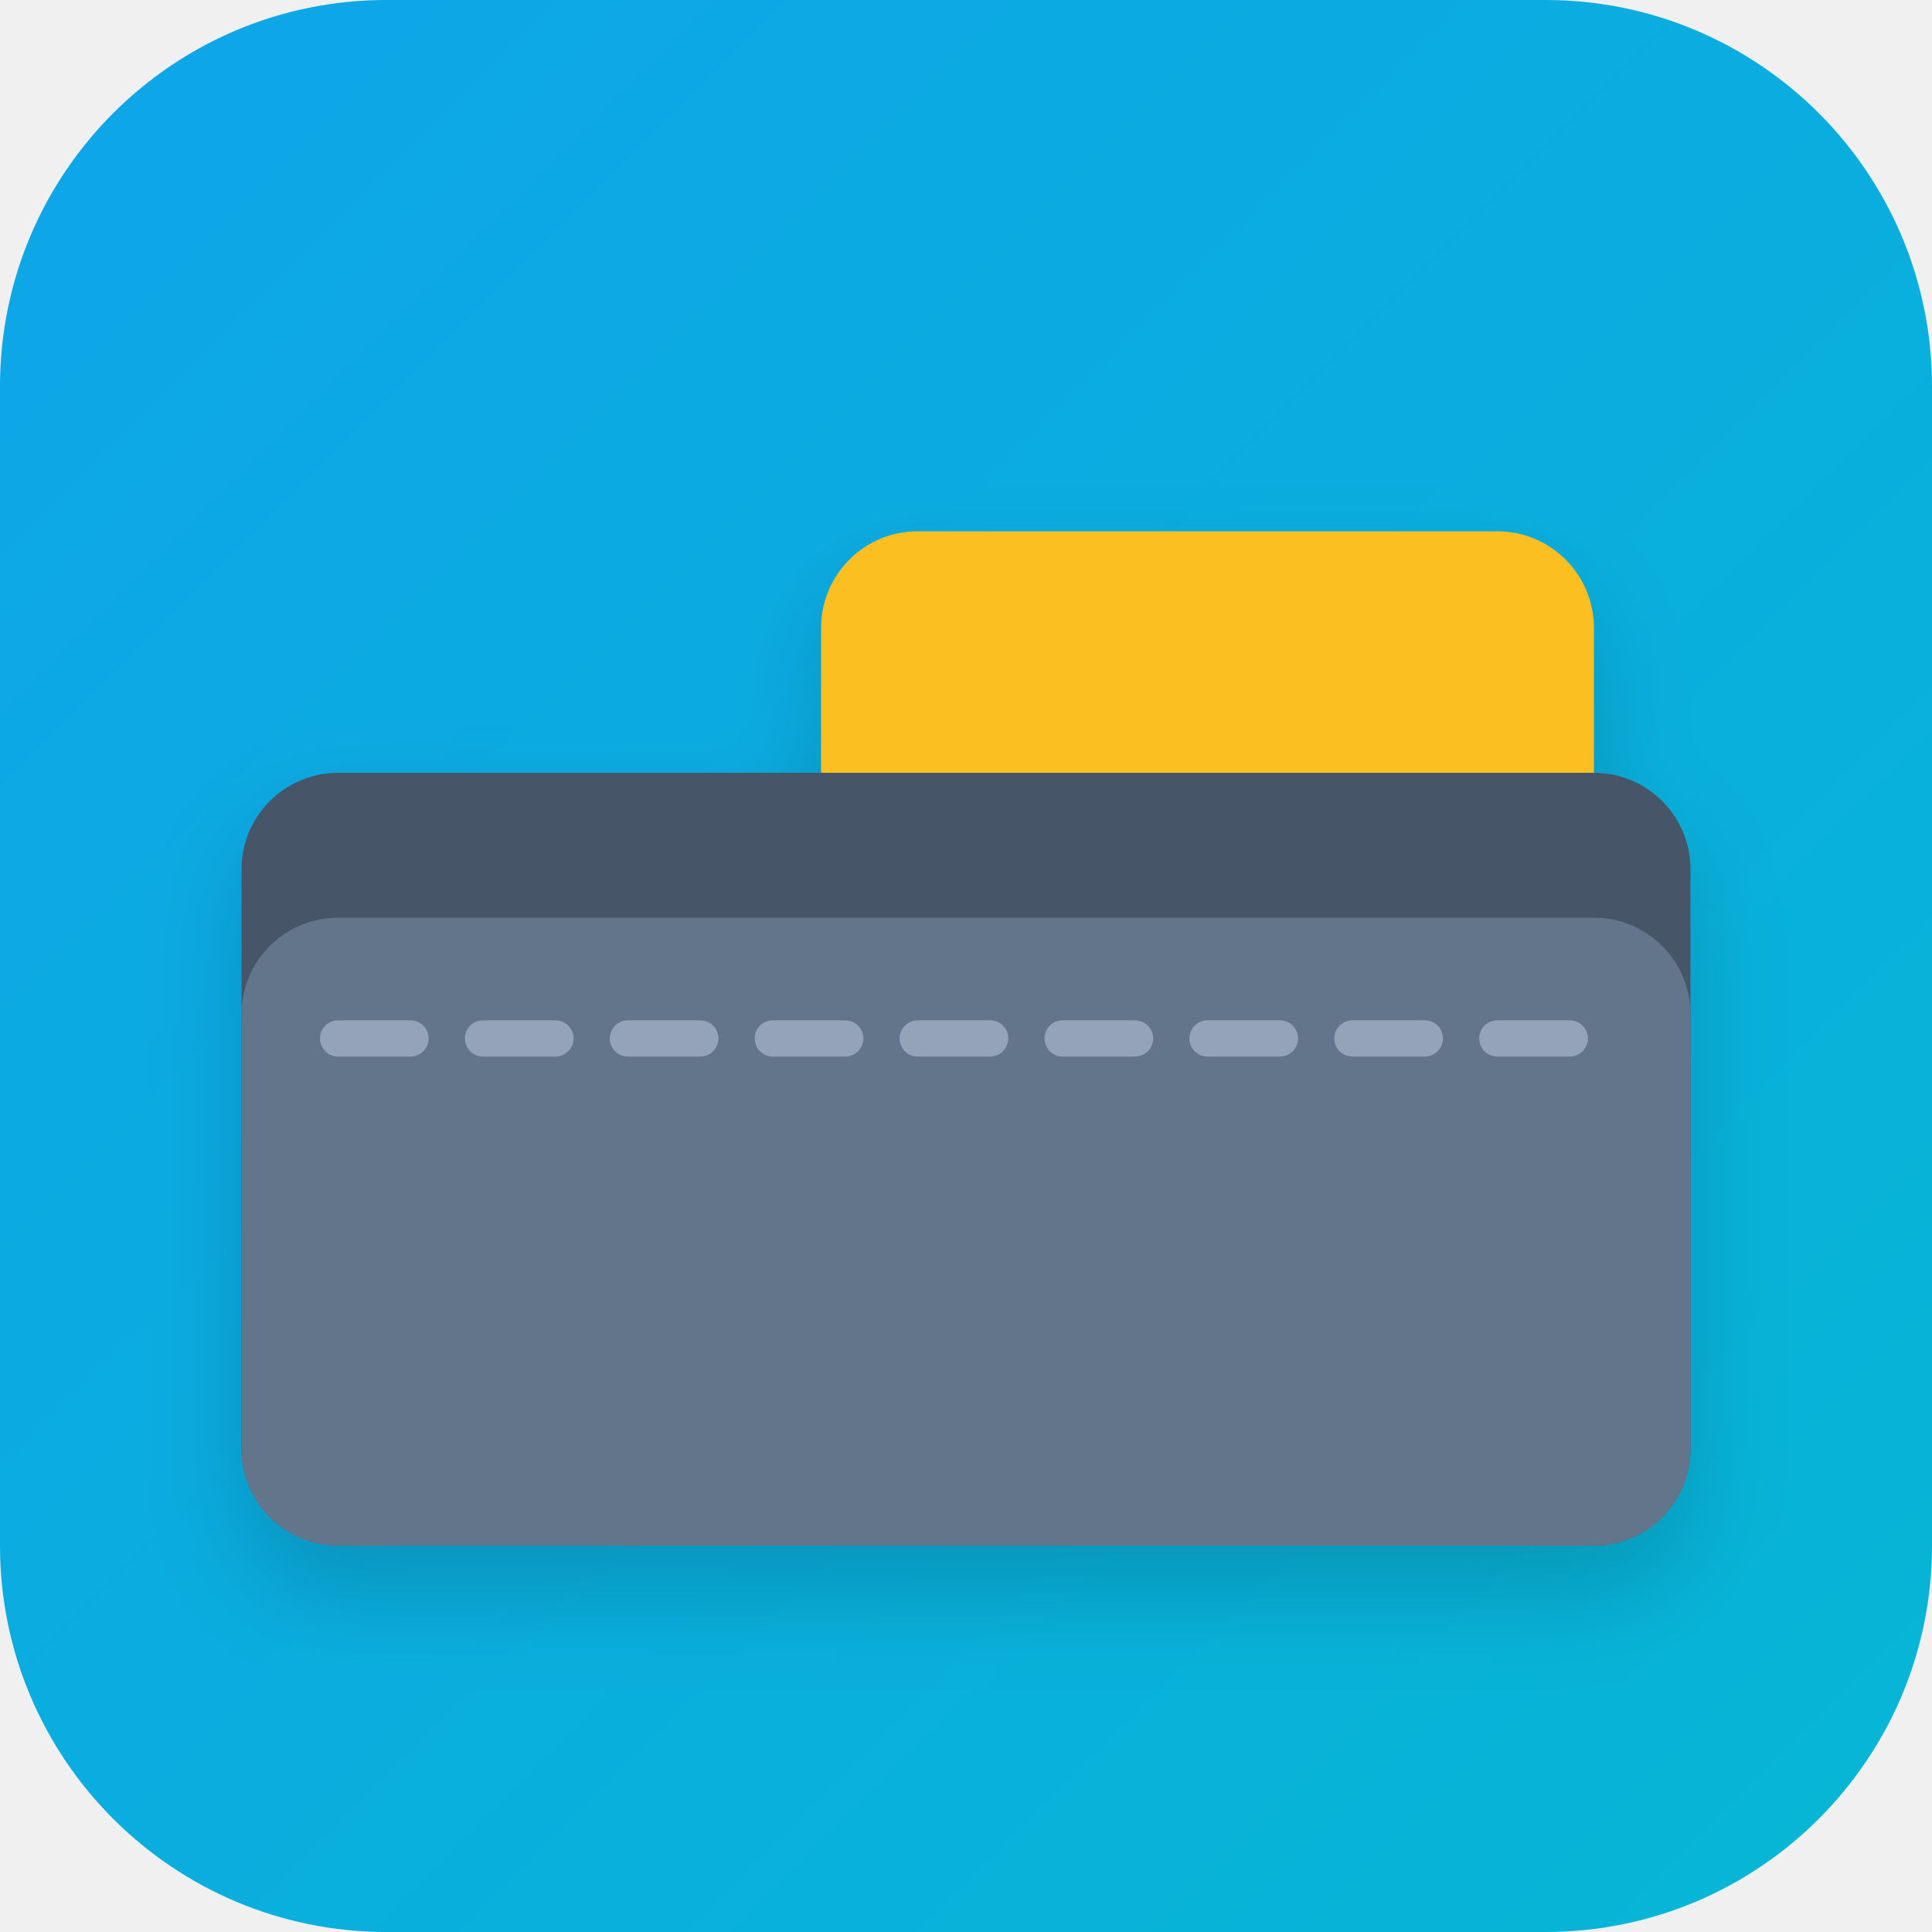
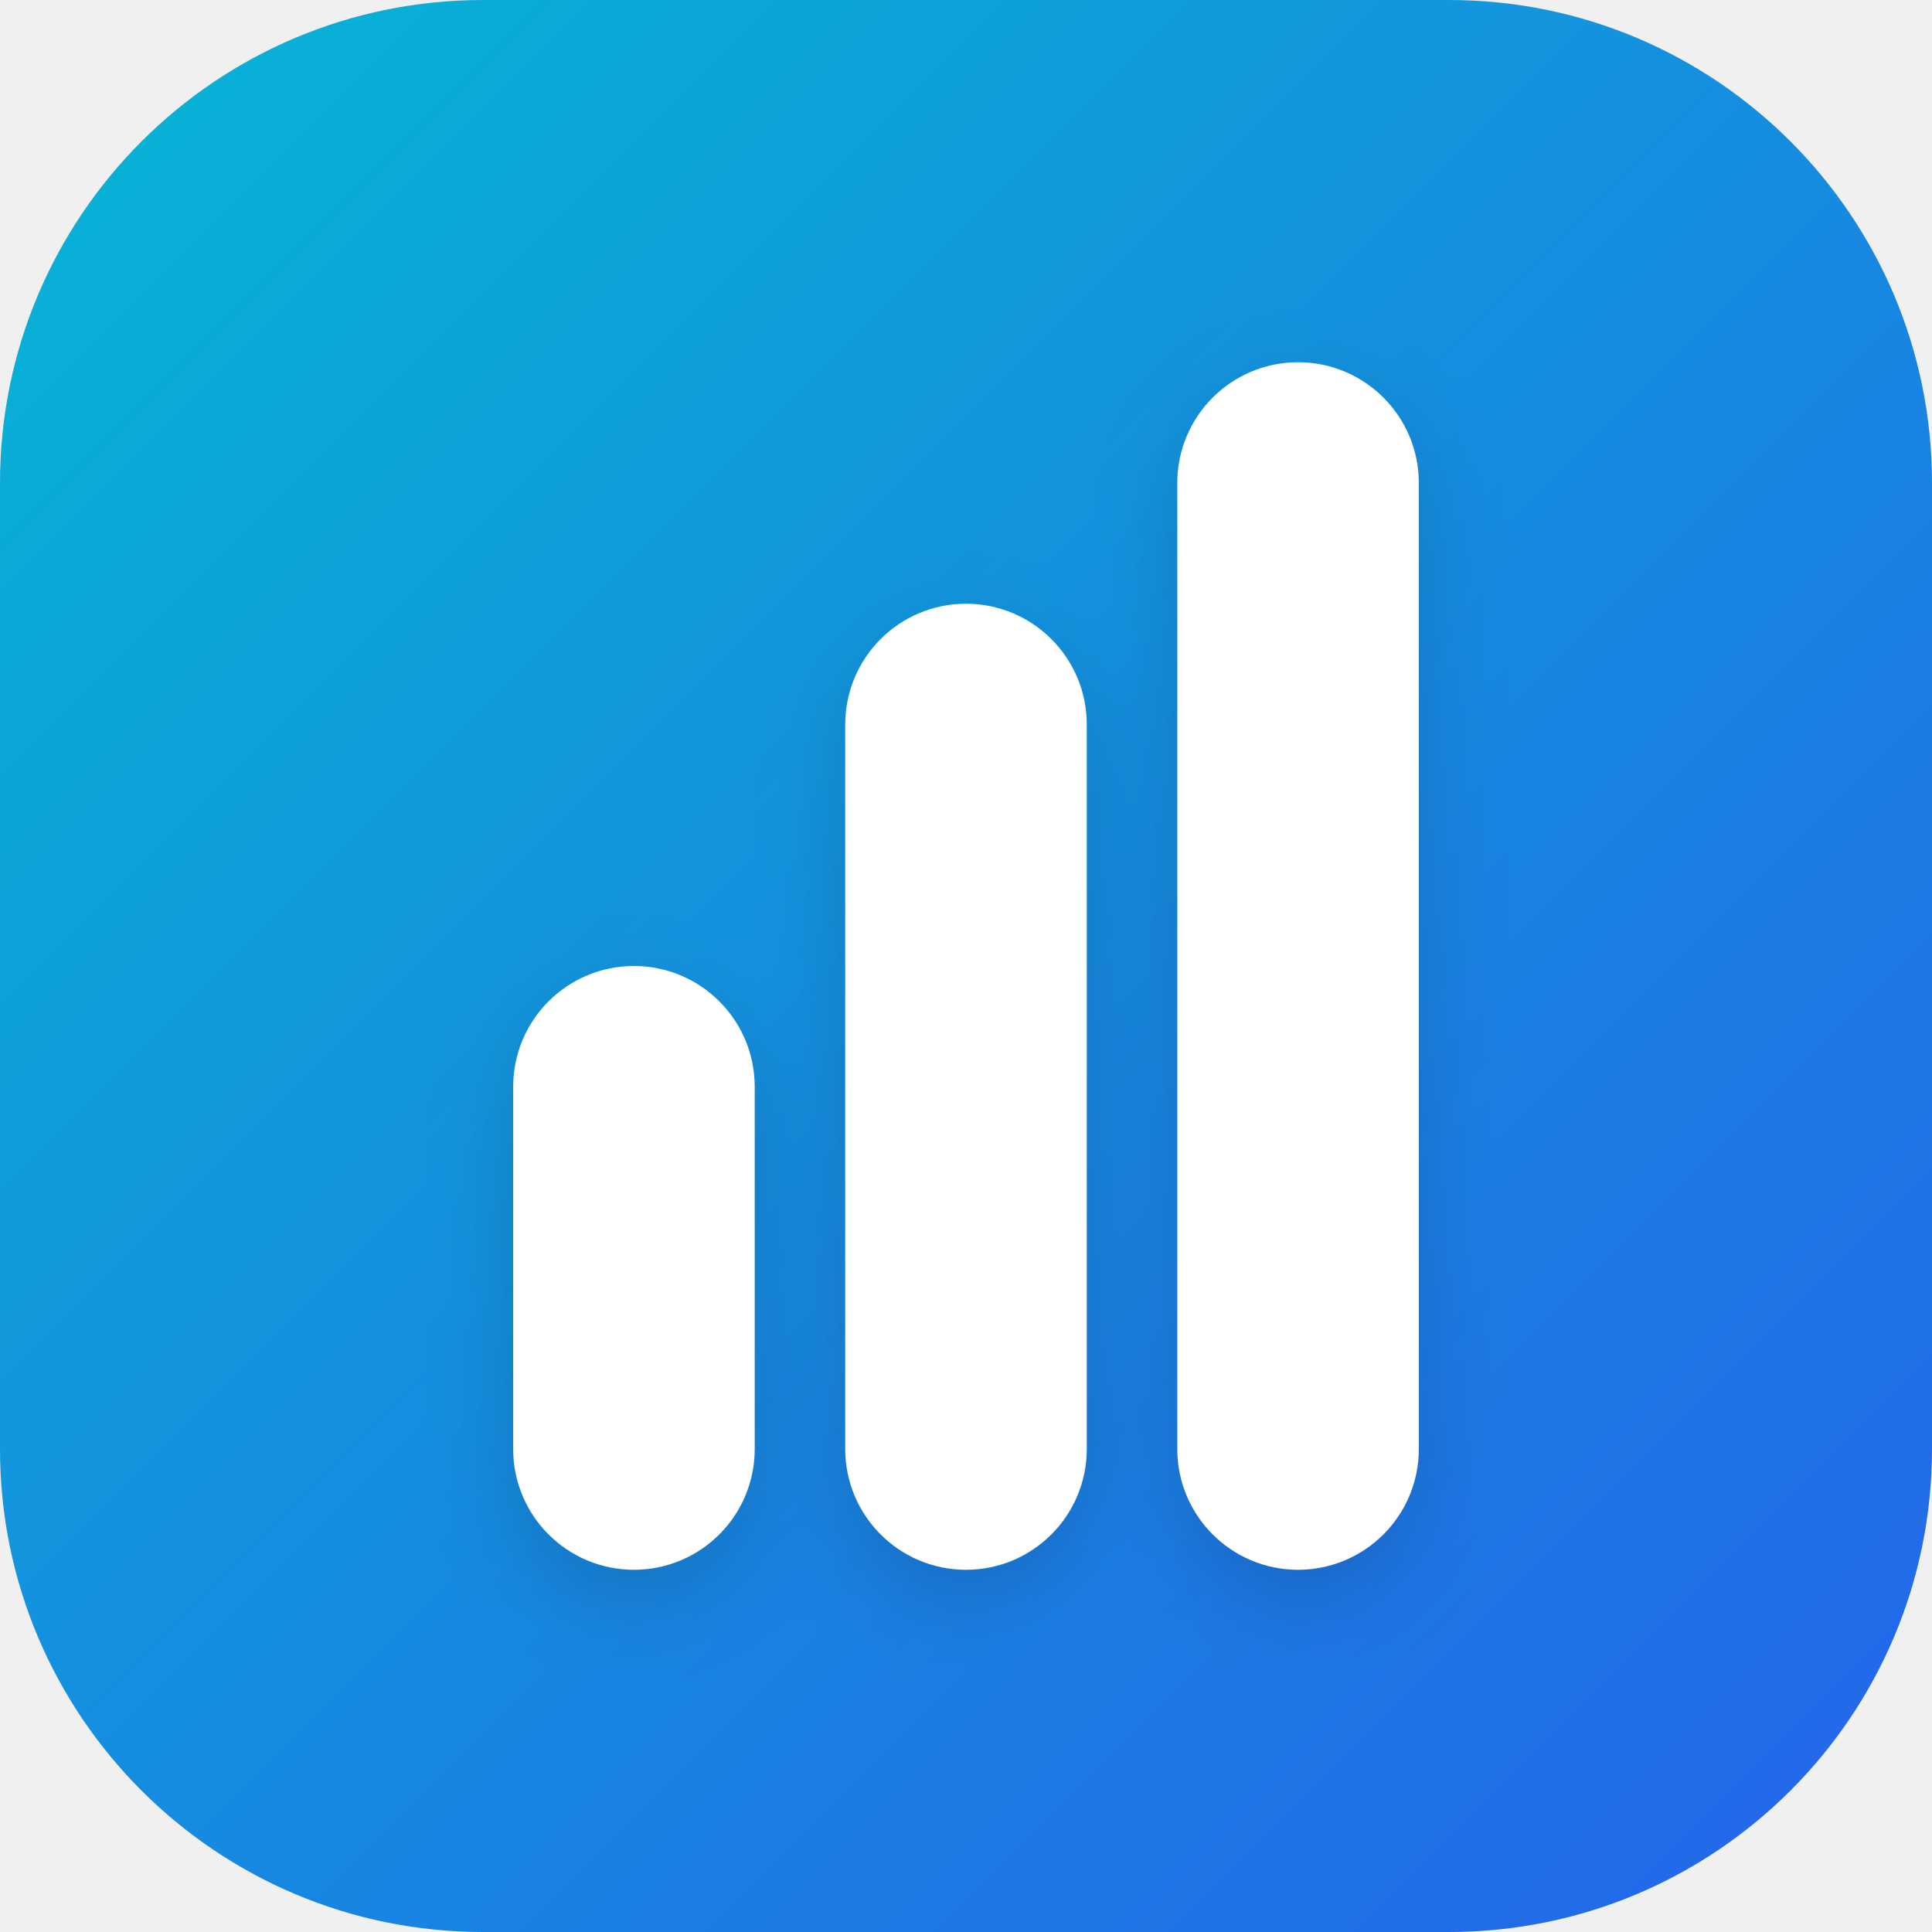
- <svg xmlns="http://www.w3.org/2000/svg" width="512" height="512" viewBox="0 0 40 40" fill="none">
+ <svg xmlns="http://www.w3.org/2000/svg" width="512" height="512" viewBox="0 0 512 512" fill="none">
  <defs>
-     <linearGradient id="logo-gradient" x1="0%" y1="0%" x2="100%" y2="100%">
-       <stop offset="0%" stop-color="#0ea5e9" />
-       <stop offset="100%" stop-color="#06b6d4" />
+     <linearGradient id="app-logo-gradient" x1="0" y1="0" x2="512" y2="512" gradientUnits="userSpaceOnUse">
+       <stop offset="0%" stop-color="#06b6d4" />
+       <stop offset="100%" stop-color="#2563eb" />
    </linearGradient>
-     <filter id="shadow" x="-20%" y="-20%" width="140%" height="140%">
-       <feDropShadow dx="0" dy="1" stdDeviation="1" flood-color="#000000" flood-opacity="0.15" />
+     <filter id="soft-shadow" x="-20%" y="-20%" width="140%" height="140%">
+       <feDropShadow dx="0" dy="8" stdDeviation="12" flood-color="#000000" flood-opacity="0.15" />
    </filter>
  </defs>
-   <rect width="40" height="40" rx="8" fill="url(#logo-gradient)" />
-   <g transform="translate(5, 8)" filter="url(#shadow)">
-     <rect x="12" y="3" width="16" height="10" rx="2" fill="#FBBF24" />
-     <rect x="14" y="8" width="3.5" height="2.5" rx="0.5" fill="#F59E0B" />
-     <path d="M0 10C0 8.895 0.895 8 2 8H28C29.105 8 30 8.895 30 10V22C30 23.105 29.105 24 28 24H2C0.895 24 0 23.105 0 22V10Z" fill="#475569" />
-     <path d="M0 13C0 11.895 0.895 11 2 11H28C29.105 11 30 11.895 30 13V22C30 23.105 29.105 24 28 24H2C0.895 24 0 23.105 0 22V13Z" fill="#64748B" />
-     <path d="M2 13.5H28" stroke="#94A3B8" stroke-width="0.75" stroke-linecap="round" stroke-dasharray="1.5 1.5" />
+   <rect width="512" height="512" rx="128" fill="url(#app-logo-gradient)" />
+   <g filter="url(#soft-shadow)" fill="white">
+     <rect x="136" y="256" width="64" height="160" rx="32" />
+     <rect x="224" y="160" width="64" height="256" rx="32" />
+     <rect x="312" y="96" width="64" height="320" rx="32" />
  </g>
</svg>
